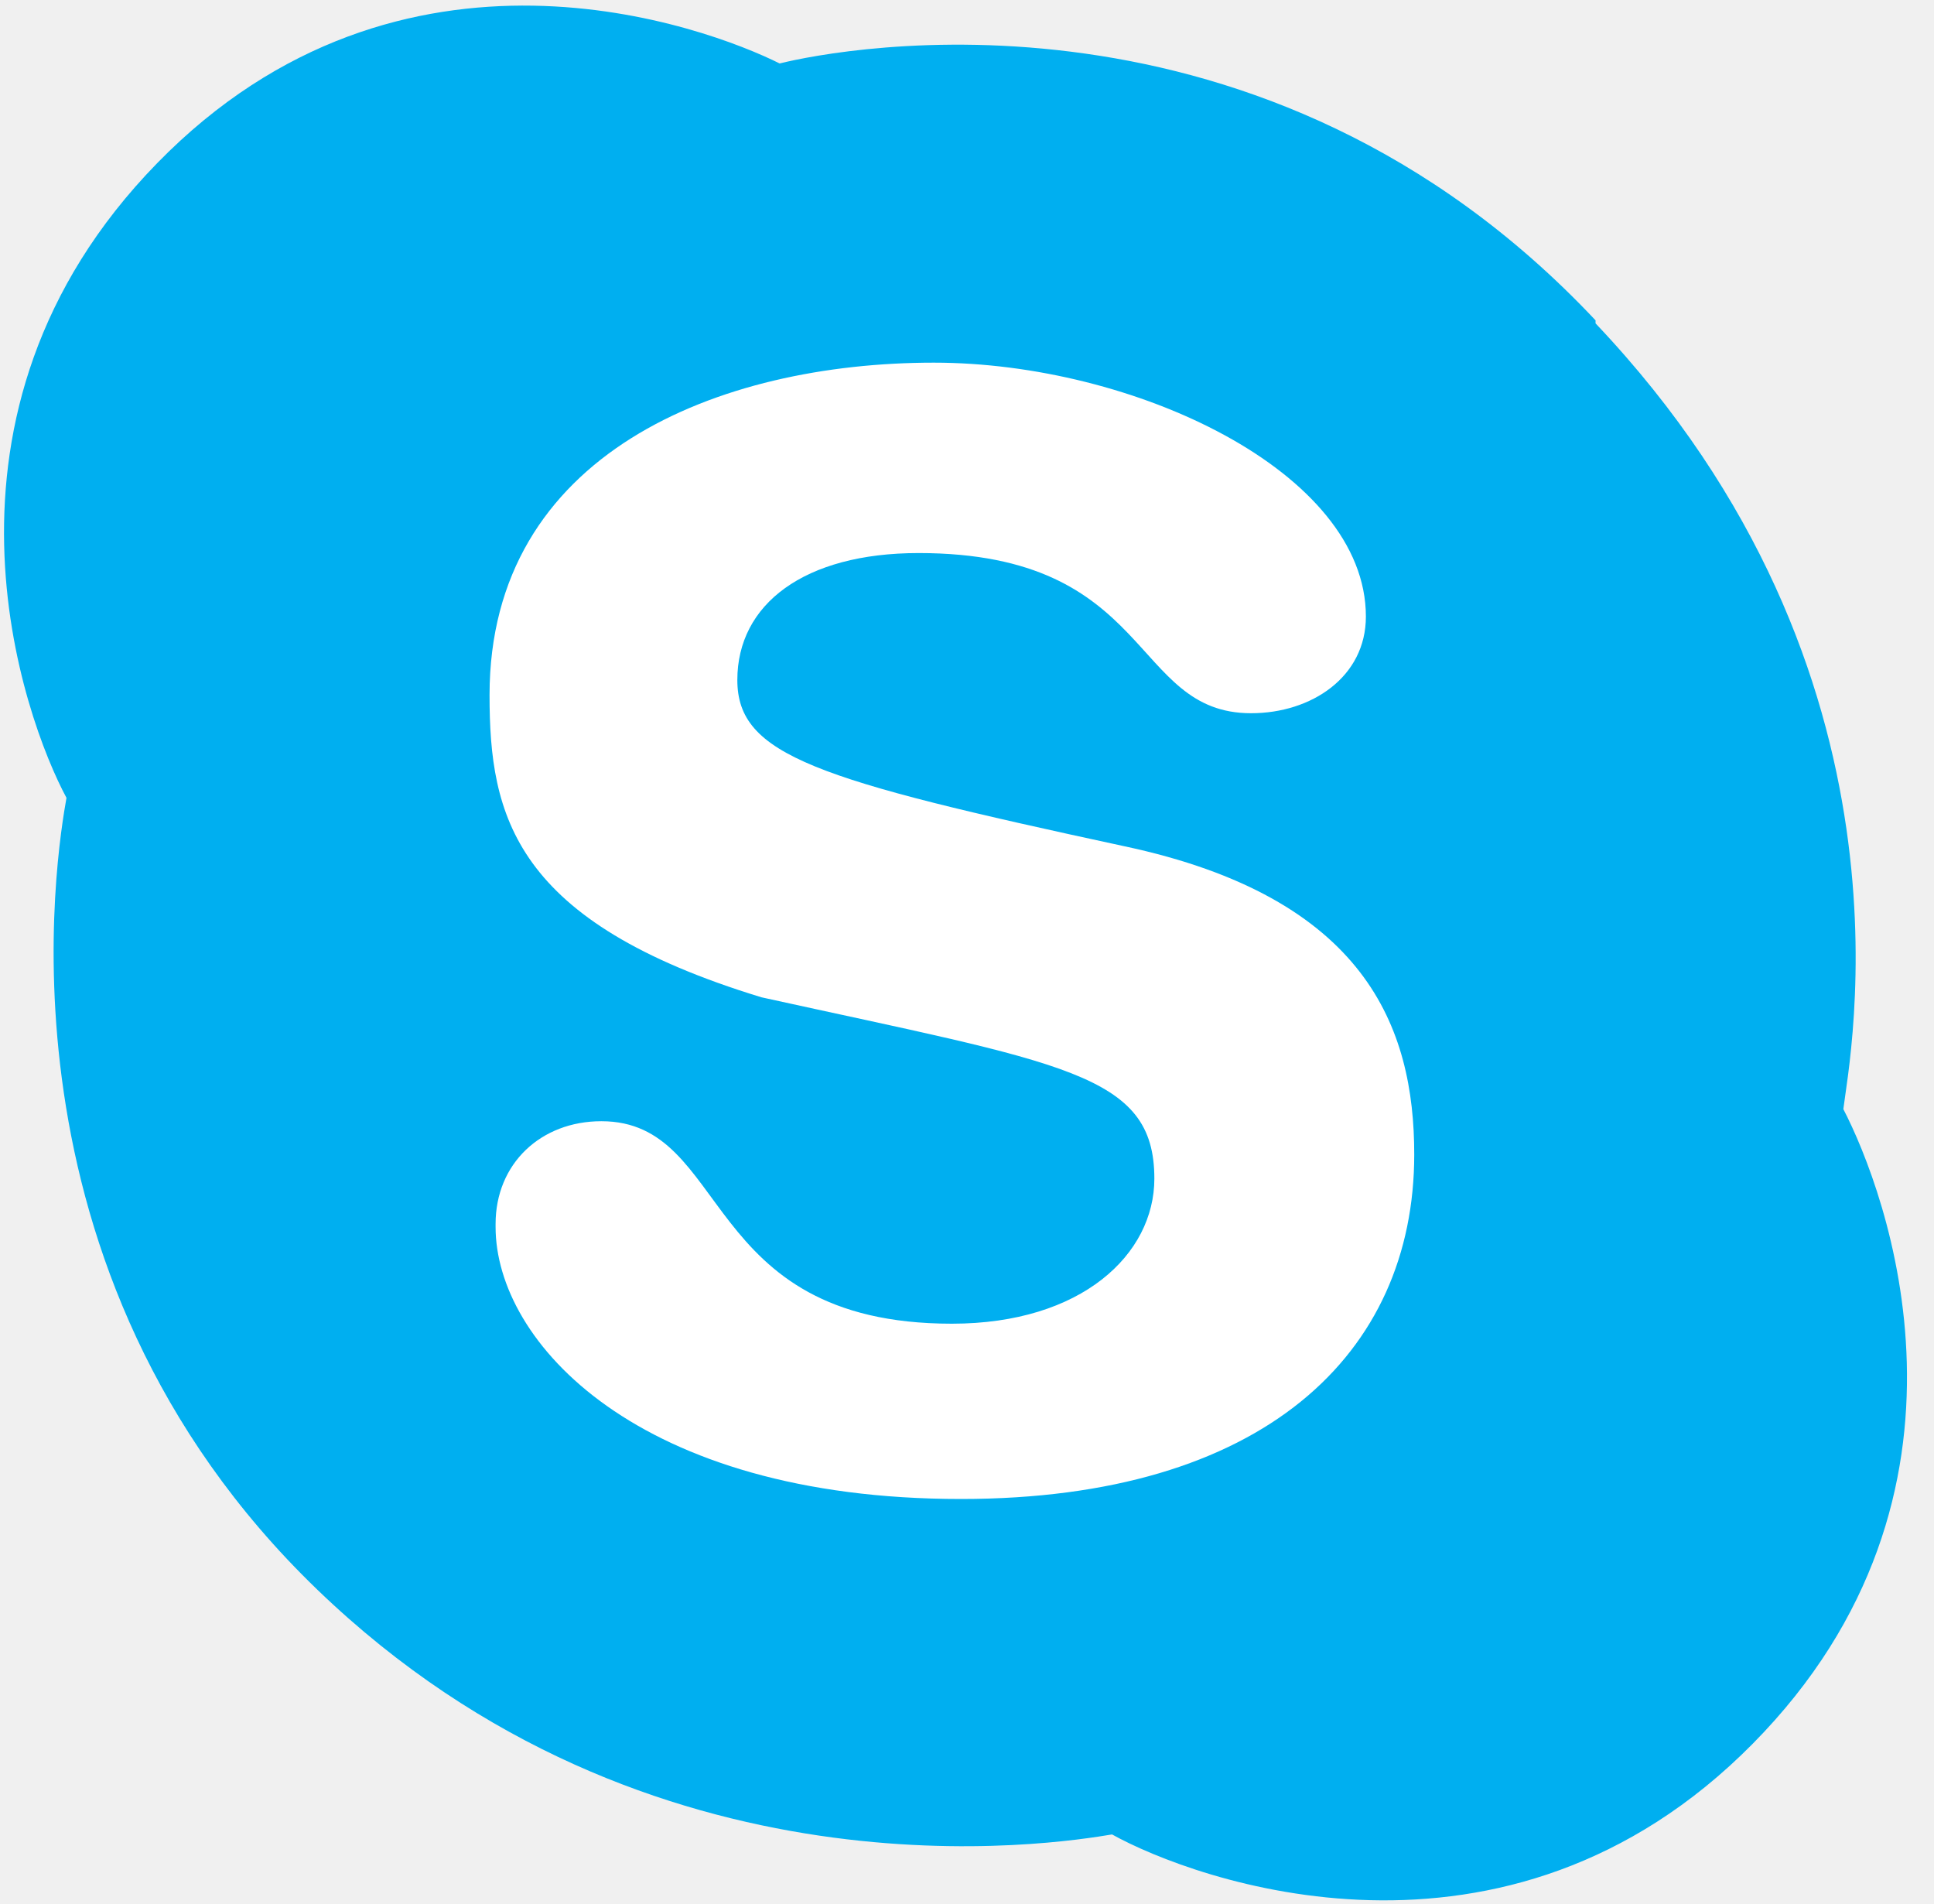
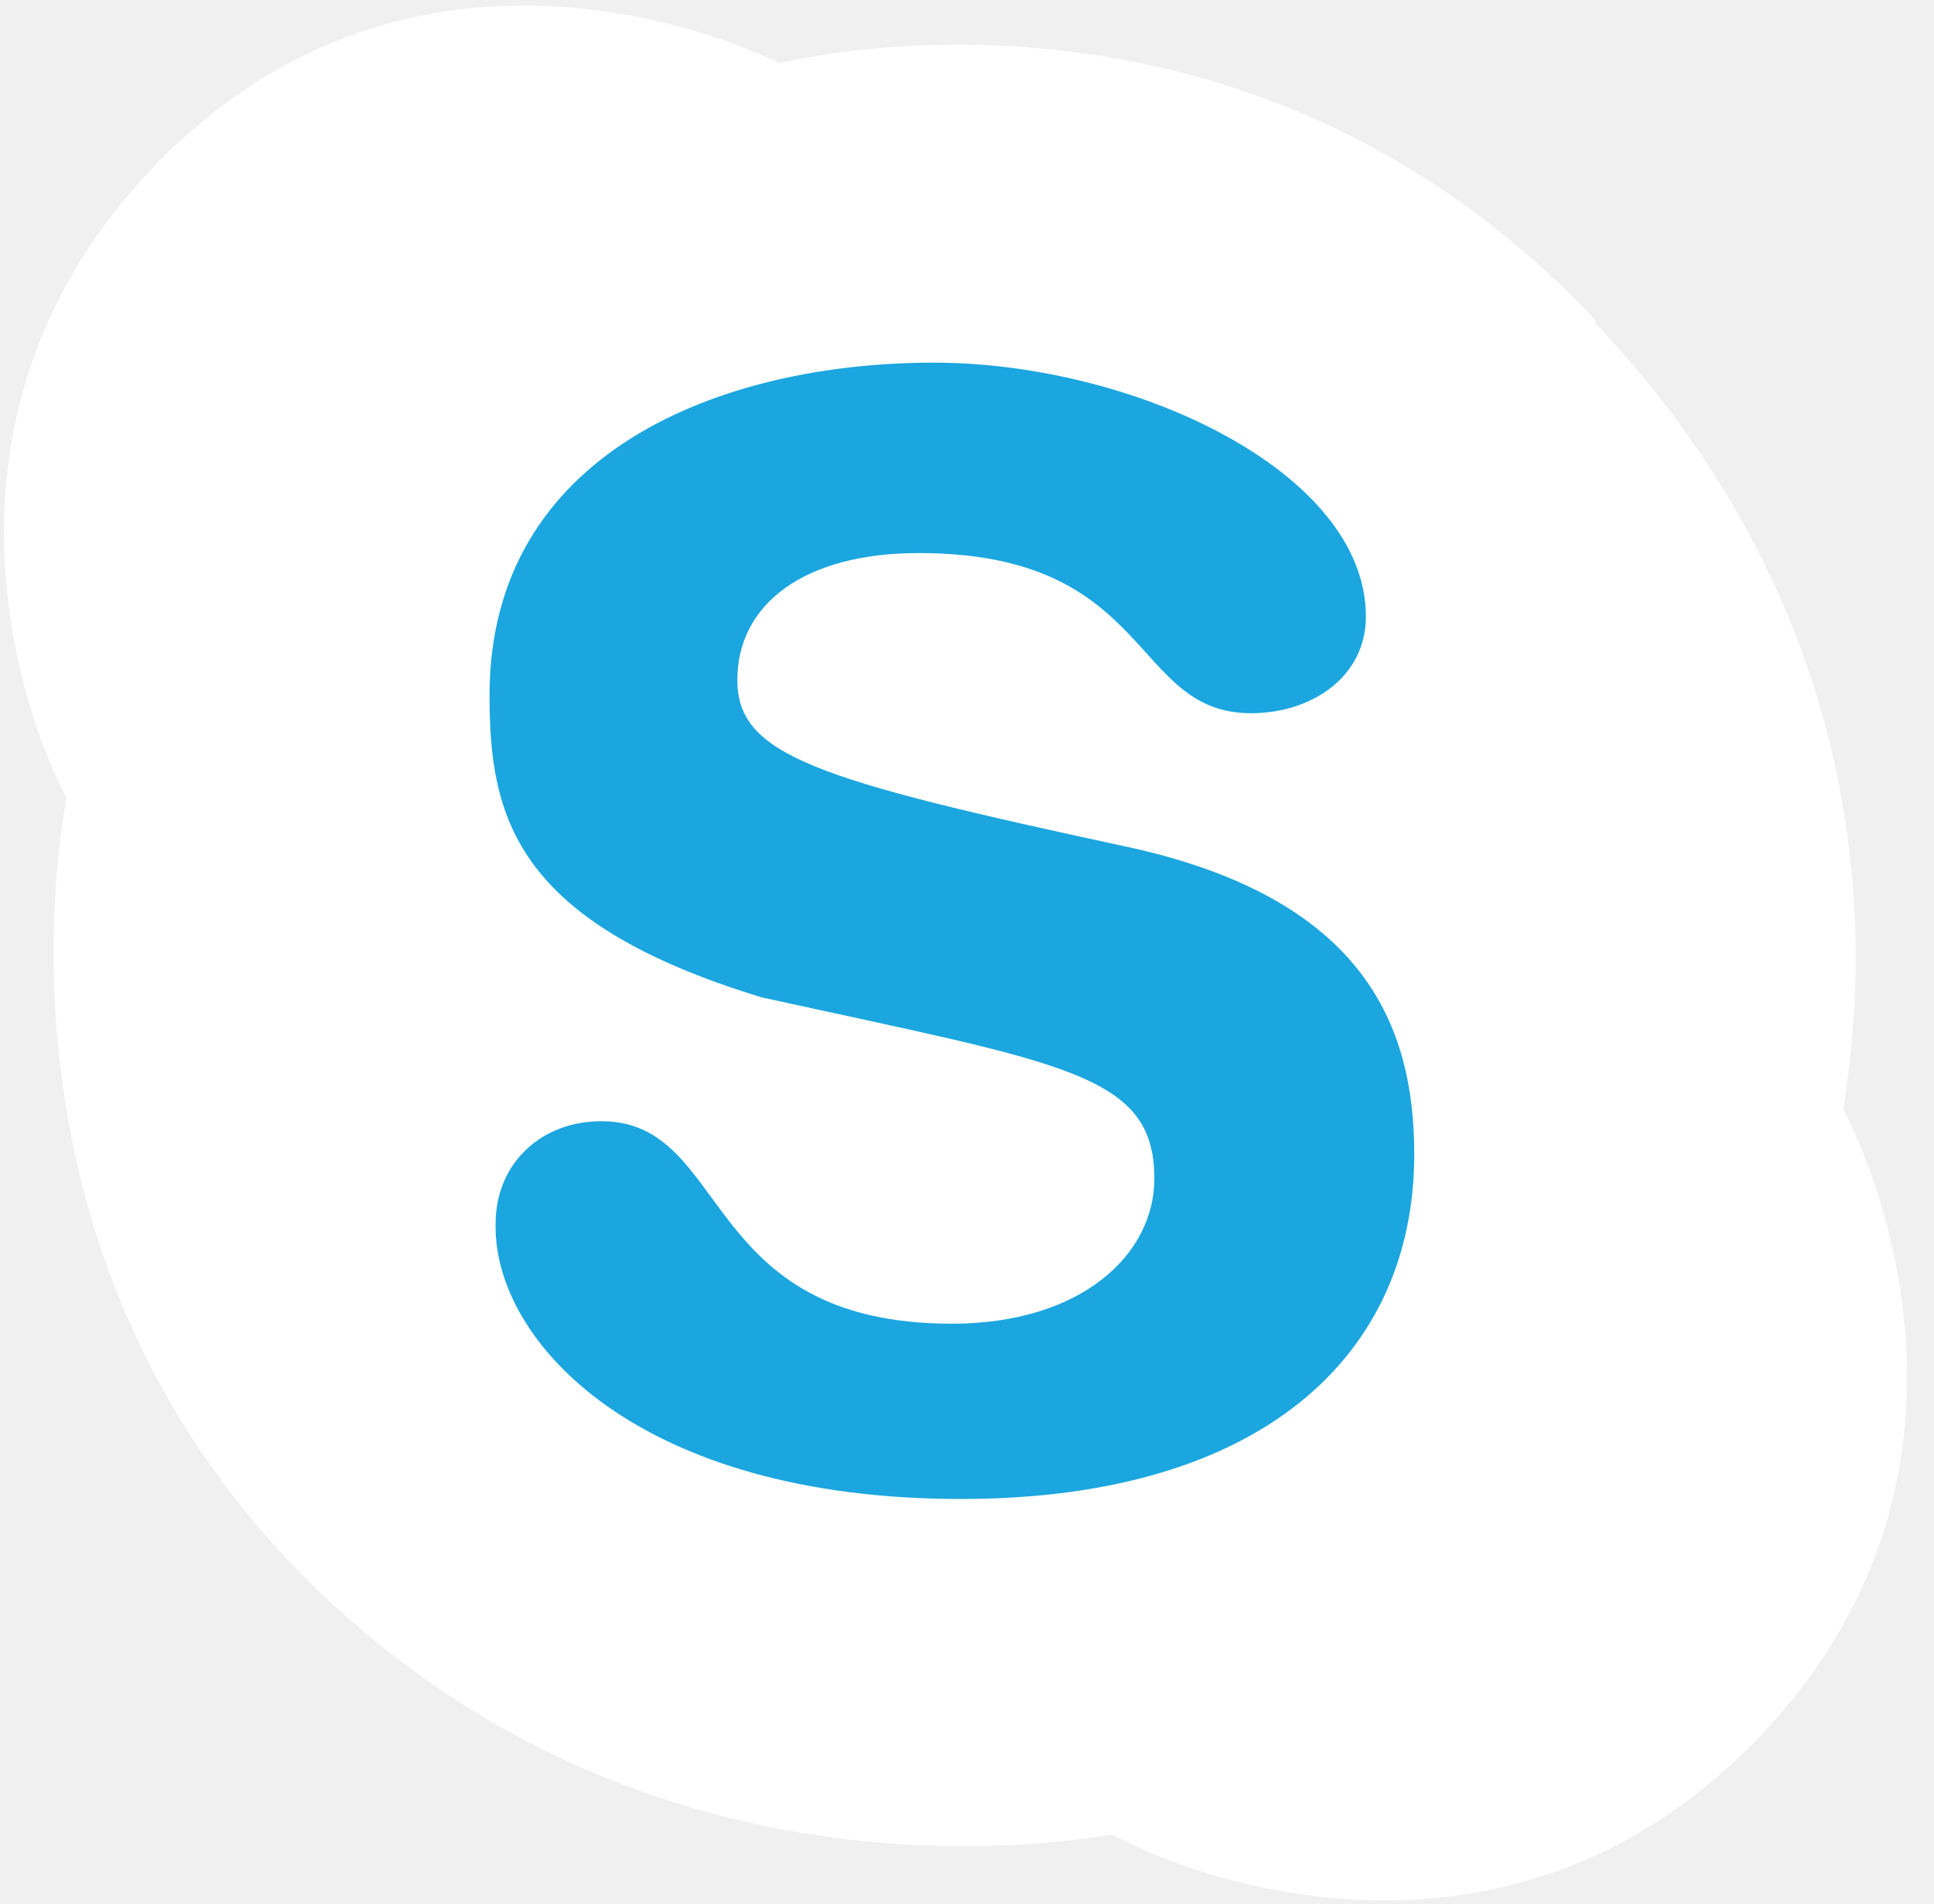
<svg xmlns="http://www.w3.org/2000/svg" id="skype" viewBox="-42 69 64 63">
-   <path fill="#00AFF0" d="M10.8 79.6c-11-11.7-25-9-27-8.5-2.4-1.2-12.5-5-20.6 3.3s-4.4 18.4-3 21c-.3 1.7-2.7 15.6 8.3 26.2S-7 130-5.2 129.7c2.7 1.5 13 5.3 21.2-3s4.4-18.3 3-21c.2-1.7 2.8-14.4-8.2-26z" />
-   <path fill="#FFF" d="M-25.6 109.5c0-2 1.5-3.4 3.5-3.4 4.3 0 3.2 6.7 11.6 6.7 4.3 0 6.7-2.3 6.7-4.8 0-3.5-3-3.8-13-6-8.2-2.5-9-6-9-10 0-8 7.6-11 14.7-11 6.6 0 14.3 3.6 14.3 8.4 0 2-1.8 3.2-3.8 3.2-4 0-3.2-5.3-11-5.3-3.8 0-6 1.7-6 4.2S-15 94.8-4.8 97c8 1.7 9.6 6 9.6 10.2 0 6.6-5 11.4-15 11.4-10.7 0-15.4-5.2-15.4-9z" />
+   <path fill="#fff" d="M10.8 79.6c-11-11.7-25-9-27-8.5-2.4-1.2-12.5-5-20.6 3.3s-4.4 18.4-3 21c-.3 1.7-2.7 15.6 8.3 26.2S-7 130-5.2 129.7c2.7 1.5 13 5.3 21.2-3s4.4-18.3 3-21c.2-1.7 2.8-14.4-8.2-26z" />
+   <path fill="#1ba6df" d="M-25.6 109.5c0-2 1.5-3.4 3.5-3.4 4.3 0 3.2 6.7 11.6 6.7 4.3 0 6.7-2.3 6.7-4.8 0-3.5-3-3.8-13-6-8.2-2.5-9-6-9-10 0-8 7.6-11 14.7-11 6.6 0 14.3 3.6 14.3 8.4 0 2-1.8 3.2-3.8 3.2-4 0-3.2-5.3-11-5.3-3.8 0-6 1.7-6 4.2S-15 94.8-4.8 97c8 1.7 9.6 6 9.6 10.2 0 6.6-5 11.4-15 11.4-10.7 0-15.4-5.2-15.4-9z" />
</svg>
